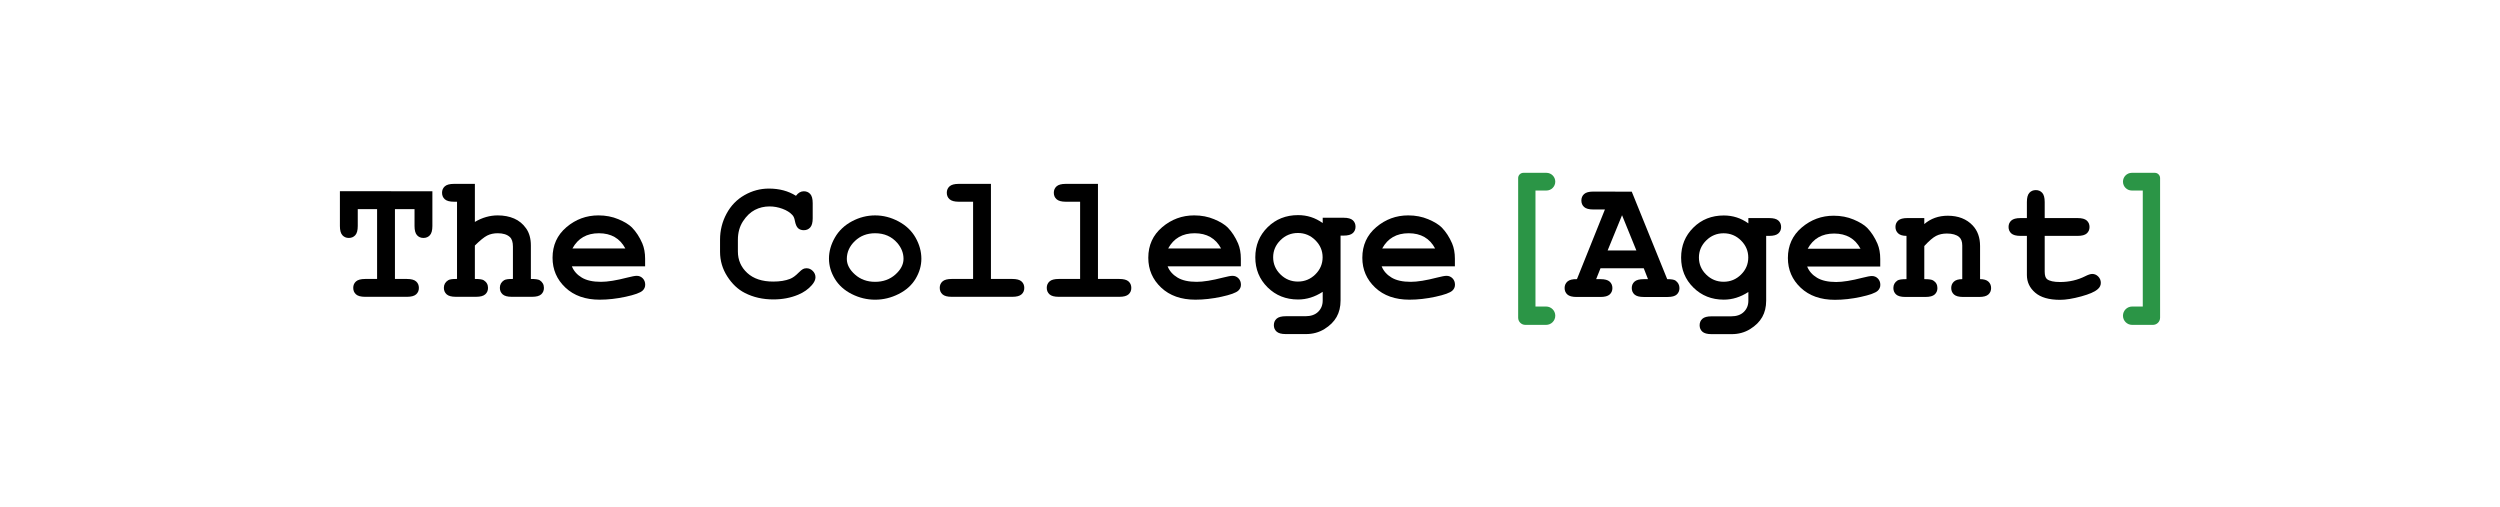
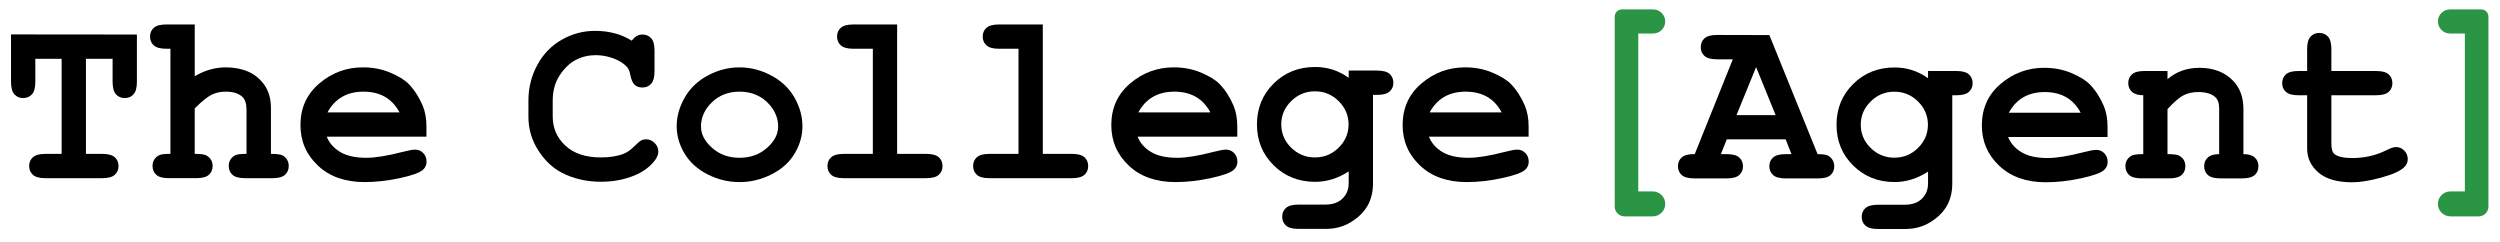
- <svg xmlns="http://www.w3.org/2000/svg" version="1.1" id="Layer_1" x="0px" y="0px" viewBox="0 0 4219.34 855.61" enable-background="new 0 0 4219.34 855.61" xml:space="preserve">
+ <svg xmlns="http://www.w3.org/2000/svg" version="1.1" id="Layer_1" x="0px" y="0px" viewBox="560 280 3100 300" enable-background="new 560 280 3100 300" xml:space="preserve">
  <g>
    <g>
      <path d="M2774.23,452.8h-73.02l-7.33,18.33h7.33c7.23,0,12.39,1.39,15.47,4.18c3.08,2.79,4.62,6.43,4.62,10.92  c0,4.4-1.54,7.99-4.62,10.78c-3.08,2.79-8.24,4.18-15.47,4.18h-40.47c-7.24,0-12.39-1.39-15.47-4.18  c-3.08-2.79-4.62-6.43-4.62-10.92c0-4.49,1.61-8.16,4.84-11c3.23-2.83,8.55-4.15,15.98-3.96l47.21-117.59h-19.65  c-7.24,0-12.39-1.39-15.47-4.18s-4.62-6.43-4.62-10.92c0-4.5,1.54-8.14,4.62-10.92c3.08-2.79,8.23-4.18,15.47-4.18l64.96,0.15  l59.82,147.65c7.04,0,11.68,0.78,13.93,2.35c4.49,3.23,6.74,7.48,6.74,12.76c0,4.4-1.52,7.99-4.54,10.78  c-3.03,2.79-8.16,4.18-15.4,4.18h-40.47c-7.24,0-12.39-1.39-15.47-4.18c-3.08-2.79-4.62-6.43-4.62-10.92  c0-4.4,1.54-7.99,4.62-10.78c3.08-2.79,8.23-4.18,15.47-4.18h7.33L2774.23,452.8z M2761.77,422.74l-24.19-59.53l-24.34,59.53  H2761.77z" />
      <path d="M2950.77,376.99v-8.94h35.19c7.23,0,12.39,1.39,15.47,4.18c3.08,2.79,4.62,6.43,4.62,10.92c0,4.4-1.54,7.99-4.62,10.78  c-3.08,2.79-8.24,4.18-15.47,4.18h-5.13v109.38c0,10.56-2.22,19.77-6.67,27.64c-4.45,7.87-11.27,14.64-20.45,20.31  c-9.19,5.67-19.55,8.5-31.08,8.5h-34.02c-7.24,0-12.39-1.39-15.47-4.18c-3.08-2.79-4.62-6.38-4.62-10.78  c0-4.5,1.54-8.14,4.62-10.92c3.08-2.79,8.23-4.18,15.47-4.18h33.14c9.19,0,16.32-2.49,21.41-7.48c5.08-4.99,7.62-11.29,7.62-18.92  v-14.66c-6.65,4.3-13.42,7.53-20.31,9.68c-6.89,2.15-13.95,3.23-21.19,3.23c-20.43,0-37.54-6.82-51.32-20.45  c-13.78-13.64-20.67-30.47-20.67-50.51c0-20.14,6.89-37.02,20.67-50.66c13.78-13.64,30.89-20.45,51.32-20.45  c7.62,0,14.88,1.1,21.77,3.3C2937.94,369.15,2944.51,372.5,2950.77,376.99z M2950.62,434.62c0-11.04-4.08-20.62-12.24-28.74  c-8.16-8.11-17.96-12.17-29.4-12.17s-21.24,4.06-29.4,12.17c-8.16,8.11-12.24,17.69-12.24,28.74c0,11.14,4.08,20.75,12.24,28.81  c8.16,8.06,17.96,12.1,29.4,12.1s21.24-4.03,29.4-12.1C2946.54,455.36,2950.62,445.76,2950.62,434.62z" />
      <path d="M3173.35,449.86h-123.31c3.13,7.82,8.67,14.13,16.64,18.91c7.97,4.79,18.74,7.18,32.33,7.18  c11.14,0,25.95-2.39,44.43-7.18c7.62-1.95,12.9-2.93,15.83-2.93c4.01,0,7.38,1.42,10.12,4.25c2.74,2.84,4.11,6.4,4.11,10.7  c0,3.91-1.47,7.23-4.4,9.97c-3.91,3.62-13.44,7.06-28.59,10.34c-15.15,3.27-29.72,4.91-43.69,4.91c-24.05,0-43.28-6.79-57.7-20.38  c-14.42-13.59-21.63-30.3-21.63-50.15c0-21.11,7.79-38.29,23.39-51.54c15.59-13.24,33.55-19.87,53.88-19.87  c12.22,0,23.43,2.15,33.65,6.45c10.21,4.3,17.81,8.94,22.8,13.93c7.04,7.24,12.85,16.18,17.45,26.83  c3.13,7.43,4.69,16.03,4.69,25.81V449.86z M3140.06,419.81c-4.6-8.6-10.61-15.03-18.04-19.28c-7.43-4.25-16.28-6.38-26.54-6.38  c-10.17,0-18.96,2.13-26.39,6.38c-7.43,4.25-13.49,10.68-18.18,19.28H3140.06z" />
      <path d="M3247.69,368.05v10.12c5.47-4.69,11.51-8.21,18.11-10.56c6.6-2.35,13.76-3.52,21.48-3.52c17.79,0,31.87,5.52,42.23,16.57  c8.21,8.8,12.32,20.33,12.32,34.6v55.86c6.35,0,11.05,1.39,14.08,4.18c3.03,2.79,4.55,6.43,4.55,10.92c0,4.4-1.54,7.99-4.62,10.78  c-3.08,2.79-8.24,4.18-15.47,4.18h-27.13c-7.23,0-12.39-1.39-15.47-4.18c-3.08-2.79-4.62-6.43-4.62-10.92  c0-4.4,1.51-7.99,4.54-10.78c3.03-2.79,7.72-4.18,14.08-4.18v-56.74c0-6.55-1.76-11.34-5.28-14.37  c-4.6-3.91-11.49-5.87-20.67-5.87c-6.94,0-13.03,1.34-18.25,4.03c-5.23,2.69-11.85,8.38-19.87,17.08v55.86  c7.72,0,12.71,0.73,14.96,2.2c4.79,2.93,7.19,7.24,7.19,12.9c0,4.4-1.54,7.99-4.62,10.78c-3.08,2.79-8.24,4.18-15.47,4.18h-34.16  c-7.24,0-12.39-1.39-15.47-4.18c-3.08-2.79-4.62-6.43-4.62-10.92c0-5.47,2.35-9.73,7.04-12.76c2.35-1.47,7.38-2.2,15.1-2.2v-73.02  c-6.36,0-11.05-1.42-14.08-4.25c-3.03-2.83-4.54-6.45-4.54-10.85c0-4.4,1.54-7.99,4.62-10.78c3.08-2.79,8.23-4.18,15.47-4.18  H3247.69z" />
      <path d="M3450.91,398.11v60.26c0,6.45,1.32,10.7,3.96,12.76c4.11,3.23,11.44,4.84,21.99,4.84c15.35,0,29.52-3.27,42.52-9.82  c4.99-2.54,8.89-3.81,11.73-3.81c3.91,0,7.31,1.47,10.19,4.4c2.88,2.93,4.33,6.5,4.33,10.7c0,3.91-1.57,7.28-4.69,10.12  c-4.79,4.6-14.25,8.82-28.37,12.68c-14.13,3.86-26.03,5.79-35.7,5.79c-18.67,0-32.67-4.03-42.01-12.1  c-9.34-8.06-14-17.96-14-29.69v-66.13H3410c-7.24,0-12.39-1.39-15.47-4.18c-3.08-2.79-4.62-6.43-4.62-10.92  c0-4.4,1.54-7.99,4.62-10.78c3.08-2.79,8.23-4.18,15.47-4.18h10.85v-27.13c0-7.23,1.39-12.39,4.18-15.47s6.43-4.62,10.92-4.62  c4.4,0,7.99,1.54,10.78,4.62c2.79,3.08,4.18,8.24,4.18,15.47v27.13h55.57c7.23,0,12.39,1.39,15.47,4.18  c3.08,2.79,4.62,6.43,4.62,10.92c0,4.4-1.54,7.99-4.62,10.78c-3.08,2.79-8.24,4.18-15.47,4.18H3450.91z" />
      <path fill="#2B9546" d="M2562.25,300.56V536.2c0,6.68,5.42,12.1,12.1,12.1h35.07c8.55,0,15.48-6.93,15.48-15.48l0,0  c0-8.55-6.93-15.48-15.48-15.48h-17.95V321.56h18.48c8.25,0,14.94-6.69,14.94-14.94l0,0c0-8.25-6.69-14.94-14.94-14.94h-38.82  C2566.23,291.67,2562.25,295.65,2562.25,300.56z" />
      <path fill="#2B9546" d="M3645.66,300.56V536.2c0,6.68-5.42,12.1-12.1,12.1h-35.07c-8.55,0-15.48-6.93-15.48-15.48l0,0  c0-8.55,6.93-15.48,15.48-15.48h17.95V321.56h-18.48c-8.25,0-14.94-6.69-14.94-14.94l0,0c0-8.25,6.69-14.94,14.94-14.94h38.82  C3641.68,291.67,3645.66,295.65,3645.66,300.56z" />
    </g>
    <g>
      <path d="M666.56,352.95v117.87h20.28c7.25,0,12.42,1.4,15.5,4.19c3.09,2.79,4.63,6.44,4.63,10.95c0,4.41-1.54,8.01-4.63,10.8  c-3.09,2.79-8.26,4.19-15.5,4.19H616.3c-7.25,0-12.42-1.4-15.5-4.19c-3.09-2.79-4.63-6.44-4.63-10.95c0-4.41,1.54-8.01,4.63-10.8  c3.09-2.79,8.25-4.19,15.5-4.19h20.13V352.95H603.8v28.51c0,7.25-1.4,12.42-4.19,15.5c-2.79,3.09-6.44,4.63-10.95,4.63  c-4.41,0-8.01-1.54-10.8-4.63c-2.79-3.09-4.19-8.25-4.19-15.5v-58.79l156.08,0.15v58.64c0,7.25-1.4,12.42-4.19,15.5  c-2.79,3.09-6.44,4.63-10.95,4.63c-4.41,0-8.01-1.54-10.8-4.63c-2.79-3.09-4.19-8.25-4.19-15.5v-28.51H666.56z" />
      <path d="M801.47,310.33v64.22c6.27-3.72,12.61-6.49,19.03-8.3c6.42-1.81,12.91-2.72,19.47-2.72c10.38,0,19.64,1.76,27.78,5.29  c8.13,3.53,14.87,9.09,20.21,16.68c5.34,7.59,8.01,17.17,8.01,28.73v56.58c7.64,0,12.64,0.73,14.99,2.2  c4.7,3.04,7.05,7.35,7.05,12.93c0,4.41-1.52,8.01-4.56,10.8c-3.04,2.79-8.18,4.19-15.43,4.19h-34.39c-7.15,0-12.27-1.4-15.36-4.19  c-3.09-2.79-4.63-6.44-4.63-10.95c0-5.49,2.35-9.75,7.05-12.79c2.45-1.57,7.44-2.3,14.99-2.2v-54.52c0-7.74-1.76-13.18-5.29-16.31  c-4.61-4.21-11.41-6.32-20.43-6.32c-6.66,0-12.57,1.3-17.71,3.89c-5.14,2.6-12.08,8.21-20.8,16.83v56.43  c7.74,0,12.74,0.73,14.99,2.2c4.8,3.04,7.2,7.35,7.2,12.93c0,4.41-1.54,8.01-4.63,10.8c-3.09,2.79-8.25,4.19-15.5,4.19h-34.24  c-7.25,0-12.42-1.4-15.5-4.19s-4.63-6.44-4.63-10.95c0-5.49,2.4-9.75,7.2-12.79c2.35-1.57,7.35-2.3,14.99-2.2V340.46h-5.14  c-7.25,0-12.42-1.4-15.5-4.19c-3.09-2.79-4.63-6.44-4.63-10.95c0-4.41,1.54-8.01,4.63-10.8c3.09-2.79,8.25-4.19,15.5-4.19H801.47z  " />
      <path d="M1088.78,449.5h-123.6c3.13,7.84,8.69,14.16,16.68,18.96c7.98,4.8,18.79,7.2,32.41,7.2c11.17,0,26.01-2.4,44.53-7.2  c7.64-1.96,12.93-2.94,15.87-2.94c4.02,0,7.4,1.42,10.14,4.26c2.74,2.84,4.12,6.42,4.12,10.73c0,3.92-1.47,7.25-4.41,9.99  c-3.92,3.63-13.47,7.08-28.66,10.36c-15.19,3.28-29.79,4.92-43.79,4.92c-24.1,0-43.38-6.81-57.83-20.43  c-14.45-13.62-21.68-30.37-21.68-50.26c0-21.16,7.81-38.38,23.44-51.66c15.63-13.27,33.63-19.91,54.01-19.91  c12.25,0,23.49,2.16,33.73,6.47c10.24,4.31,17.86,8.96,22.85,13.96c7.05,7.25,12.88,16.22,17.49,26.89  c3.13,7.45,4.7,16.07,4.7,25.87V449.5z M1055.42,419.38c-4.61-8.62-10.63-15.06-18.08-19.33c-7.45-4.26-16.31-6.39-26.6-6.39  c-10.19,0-19.01,2.13-26.45,6.39c-7.45,4.26-13.52,10.71-18.22,19.33H1055.42z" />
      <path d="M1343.4,330.46c1.86-2.55,3.89-4.46,6.1-5.73c2.2-1.27,4.58-1.91,7.13-1.91c4.41,0,8.01,1.52,10.8,4.56  c2.79,3.04,4.19,8.18,4.19,15.43v25.57c0,7.25-1.4,12.42-4.19,15.5c-2.79,3.09-6.39,4.63-10.8,4.63c-4.02,0-7.25-1.12-9.7-3.38  c-2.45-2.25-4.26-6.47-5.44-12.64c-0.69-4.12-2.06-7.3-4.12-9.55c-4.02-4.41-9.63-7.94-16.83-10.58  c-7.2-2.64-14.43-3.97-21.68-3.97c-9.02,0-17.29,1.96-24.84,5.88c-7.55,3.92-14.21,10.29-19.99,19.1  c-5.78,8.82-8.67,19.3-8.67,31.45v19.55c0,14.5,5.27,26.6,15.8,36.3c10.53,9.7,25.15,14.55,43.87,14.55  c11.17,0,20.62-1.52,28.36-4.56c4.51-1.76,9.31-5.24,14.4-10.43c3.13-3.13,5.58-5.17,7.35-6.1c1.76-0.93,3.77-1.4,6.03-1.4  c4.02,0,7.54,1.52,10.58,4.56c3.04,3.04,4.56,6.61,4.56,10.73s-2.06,8.52-6.17,13.23c-5.98,6.86-13.67,12.25-23.07,16.17  c-12.64,5.29-26.6,7.94-41.88,7.94c-17.83,0-33.9-3.67-48.2-11.02c-11.56-5.88-21.41-15.16-29.54-27.85  c-8.13-12.69-12.2-26.53-12.2-41.52v-20.43c0-15.67,3.65-30.3,10.95-43.87c7.3-13.57,17.42-24.03,30.35-31.38  c12.93-7.35,26.65-11.02,41.15-11.02c8.72,0,16.88,1.01,24.47,3.01C1329.76,323.29,1336.83,326.35,1343.4,330.46z" />
      <path d="M1555.03,436.72c0,11.56-3.21,22.76-9.63,33.58c-6.42,10.83-15.97,19.45-28.66,25.87c-12.69,6.42-25.94,9.63-39.75,9.63  c-13.72,0-26.85-3.16-39.39-9.48c-12.54-6.32-22.09-14.92-28.66-25.79c-6.56-10.88-9.85-22.24-9.85-34.1  c0-12.05,3.33-23.88,9.99-35.49c6.66-11.61,16.24-20.74,28.73-27.41c12.49-6.66,25.55-9.99,39.17-9.99  c13.72,0,26.92,3.41,39.61,10.21c12.69,6.81,22.27,15.97,28.73,27.48C1551.79,412.74,1555.03,424.57,1555.03,436.72z  M1524.9,436.86c0-9.7-3.48-18.61-10.43-26.75c-9.5-10.97-22-16.46-37.48-16.46c-13.62,0-24.98,4.36-34.1,13.08  c-9.11,8.72-13.67,18.81-13.67,30.27c0,9.41,4.6,18.2,13.81,26.38c9.21,8.18,20.52,12.27,33.95,12.27  c13.52,0,24.88-4.09,34.1-12.27C1520.29,455.21,1524.9,446.37,1524.9,436.86z" />
      <path d="M1672.45,310.33v160.48h36.15c7.25,0,12.42,1.4,15.5,4.19c3.09,2.79,4.63,6.44,4.63,10.95c0,4.41-1.54,8.01-4.63,10.8  c-3.09,2.79-8.26,4.19-15.5,4.19h-102.43c-7.25,0-12.42-1.4-15.5-4.19c-3.09-2.79-4.63-6.44-4.63-10.95  c0-4.41,1.54-8.01,4.63-10.8c3.09-2.79,8.25-4.19,15.5-4.19h36.15V340.46h-24.25c-7.15,0-12.3-1.4-15.43-4.19  c-3.14-2.79-4.7-6.44-4.7-10.95c0-4.41,1.54-8.01,4.63-10.8c3.09-2.79,8.25-4.19,15.5-4.19H1672.45z" />
      <path d="M1853.07,310.33v160.48h36.15c7.25,0,12.42,1.4,15.5,4.19c3.09,2.79,4.63,6.44,4.63,10.95c0,4.41-1.54,8.01-4.63,10.8  c-3.09,2.79-8.26,4.19-15.5,4.19h-102.43c-7.25,0-12.42-1.4-15.5-4.19c-3.09-2.79-4.63-6.44-4.63-10.95  c0-4.41,1.54-8.01,4.63-10.8c3.09-2.79,8.25-4.19,15.5-4.19h36.15V340.46h-24.25c-7.15,0-12.3-1.4-15.43-4.19  c-3.14-2.79-4.7-6.44-4.7-10.95c0-4.41,1.54-8.01,4.63-10.8c3.09-2.79,8.25-4.19,15.5-4.19H1853.07z" />
      <path d="M2094.23,449.5h-123.6c3.13,7.84,8.69,14.16,16.68,18.96c7.98,4.8,18.79,7.2,32.41,7.2c11.17,0,26.01-2.4,44.53-7.2  c7.64-1.96,12.93-2.94,15.87-2.94c4.02,0,7.4,1.42,10.14,4.26c2.74,2.84,4.12,6.42,4.12,10.73c0,3.92-1.47,7.25-4.41,9.99  c-3.92,3.63-13.47,7.08-28.66,10.36c-15.19,3.28-29.79,4.92-43.79,4.92c-24.1,0-43.38-6.81-57.83-20.43  c-14.45-13.62-21.68-30.37-21.68-50.26c0-21.16,7.81-38.38,23.44-51.66c15.63-13.27,33.63-19.91,54.01-19.91  c12.25,0,23.49,2.16,33.73,6.47c10.24,4.31,17.86,8.96,22.85,13.96c7.05,7.25,12.88,16.22,17.49,26.89  c3.13,7.45,4.7,16.07,4.7,25.87V449.5z M2060.87,419.38c-4.61-8.62-10.63-15.06-18.08-19.33c-7.45-4.26-16.31-6.39-26.6-6.39  c-10.19,0-19.01,2.13-26.45,6.39c-7.45,4.26-13.52,10.71-18.22,19.33H2060.87z" />
      <path d="M2232.38,376.46v-8.96h35.27c7.25,0,12.42,1.4,15.5,4.19c3.09,2.79,4.63,6.44,4.63,10.95c0,4.41-1.54,8.01-4.63,10.8  c-3.09,2.79-8.25,4.19-15.5,4.19h-5.14v109.63c0,10.58-2.23,19.81-6.69,27.7c-4.46,7.89-11.29,14.67-20.5,20.35  c-9.21,5.68-19.6,8.52-31.16,8.52h-34.1c-7.25,0-12.42-1.4-15.5-4.19c-3.09-2.79-4.63-6.39-4.63-10.8c0-4.51,1.54-8.16,4.63-10.95  c3.09-2.79,8.25-4.19,15.5-4.19h33.21c9.21,0,16.36-2.5,21.46-7.5c5.09-5,7.64-11.32,7.64-18.96v-14.7  c-6.66,4.31-13.45,7.55-20.35,9.7c-6.91,2.15-13.99,3.23-21.24,3.23c-20.48,0-37.62-6.83-51.44-20.5  c-13.81-13.67-20.72-30.54-20.72-50.63c0-20.18,6.91-37.11,20.72-50.78c13.81-13.67,30.96-20.5,51.44-20.5  c7.64,0,14.92,1.1,21.82,3.31C2219.52,368.6,2226.11,371.96,2232.38,376.46z M2232.23,434.22c0-11.07-4.09-20.67-12.27-28.8  c-8.18-8.13-18-12.2-29.47-12.2c-11.46,0-21.29,4.07-29.47,12.2c-8.18,8.13-12.27,17.73-12.27,28.8c0,11.17,4.09,20.8,12.27,28.88  c8.18,8.08,18,12.12,29.47,12.12c11.46,0,21.28-4.04,29.47-12.12C2228.14,455.01,2232.23,445.39,2232.23,434.22z" />
      <path d="M2455.47,449.5h-123.6c3.13,7.84,8.69,14.16,16.68,18.96c7.98,4.8,18.79,7.2,32.41,7.2c11.17,0,26.01-2.4,44.53-7.2  c7.64-1.96,12.93-2.94,15.87-2.94c4.02,0,7.4,1.42,10.14,4.26c2.74,2.84,4.12,6.42,4.12,10.73c0,3.92-1.47,7.25-4.41,9.99  c-3.92,3.63-13.47,7.08-28.66,10.36c-15.19,3.28-29.79,4.92-43.79,4.92c-24.1,0-43.38-6.81-57.83-20.43  c-14.45-13.62-21.68-30.37-21.68-50.26c0-21.16,7.81-38.38,23.44-51.66c15.63-13.27,33.63-19.91,54.01-19.91  c12.25,0,23.49,2.16,33.73,6.47c10.24,4.31,17.86,8.96,22.85,13.96c7.05,7.25,12.88,16.22,17.49,26.89  c3.13,7.45,4.7,16.07,4.7,25.87V449.5z M2422.11,419.38c-4.61-8.62-10.63-15.06-18.08-19.33c-7.45-4.26-16.31-6.39-26.6-6.39  c-10.19,0-19.01,2.13-26.45,6.39c-7.45,4.26-13.52,10.71-18.22,19.33H2422.11z" />
    </g>
  </g>
</svg>
